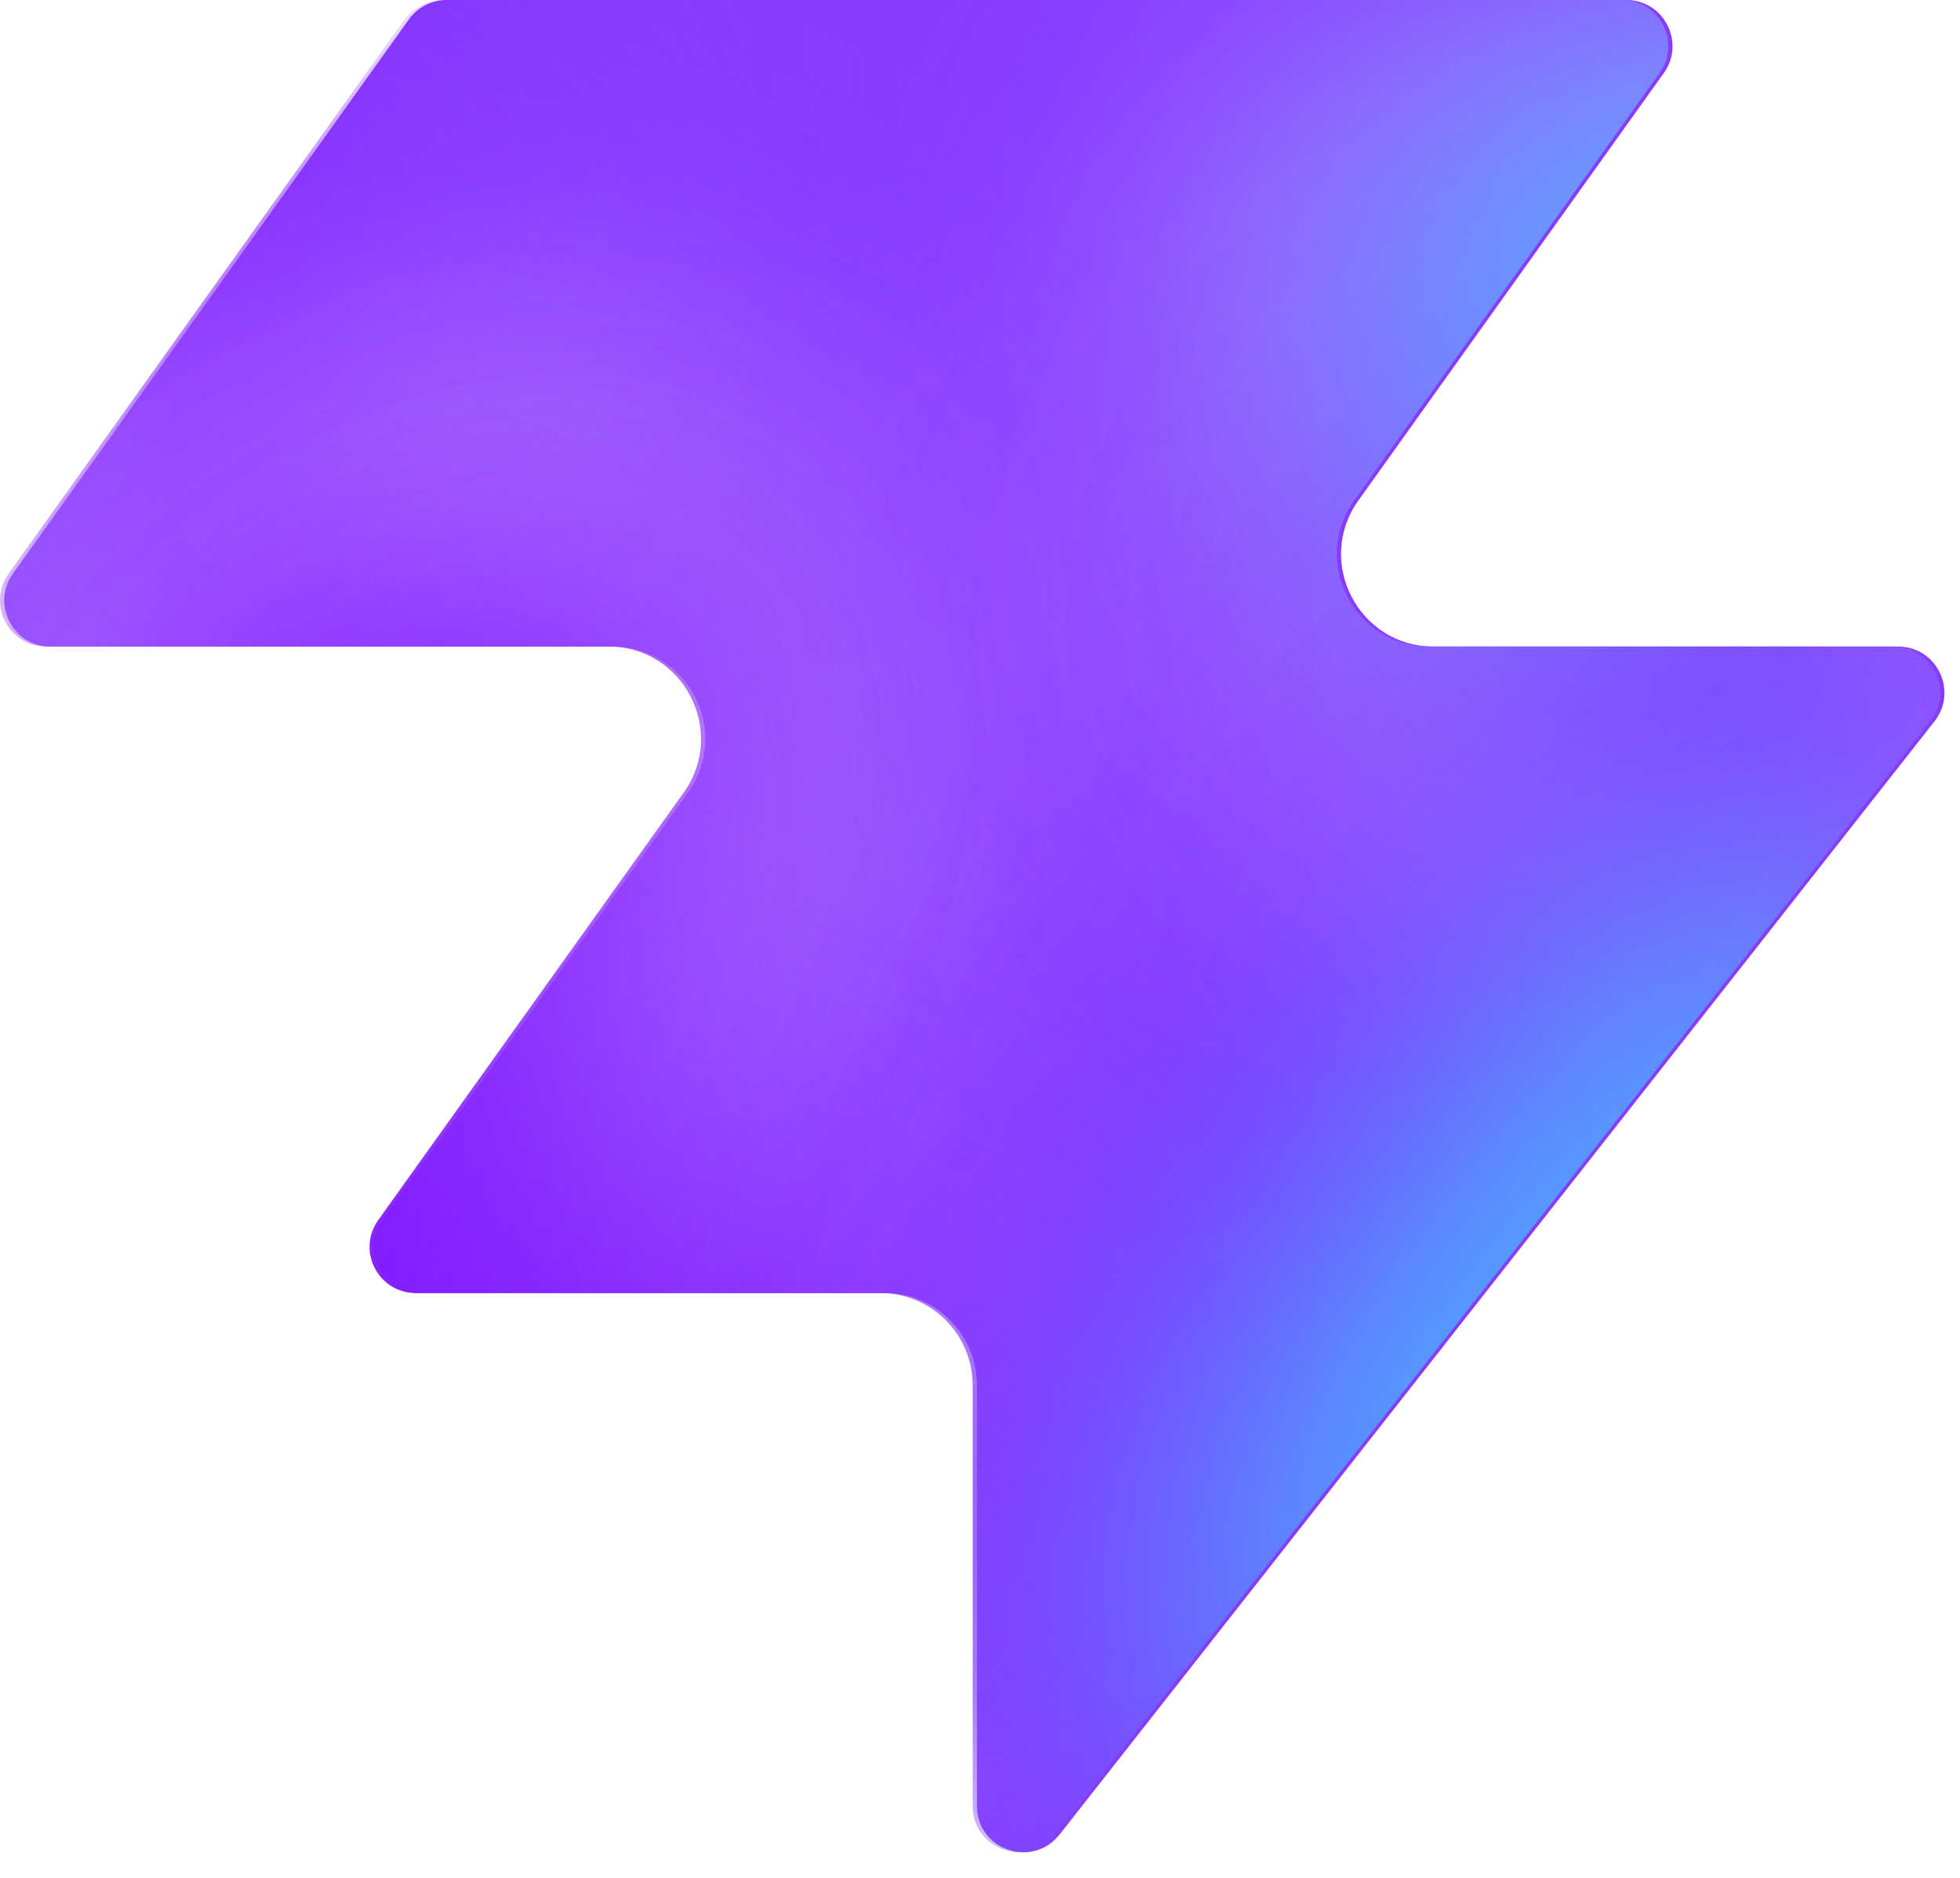
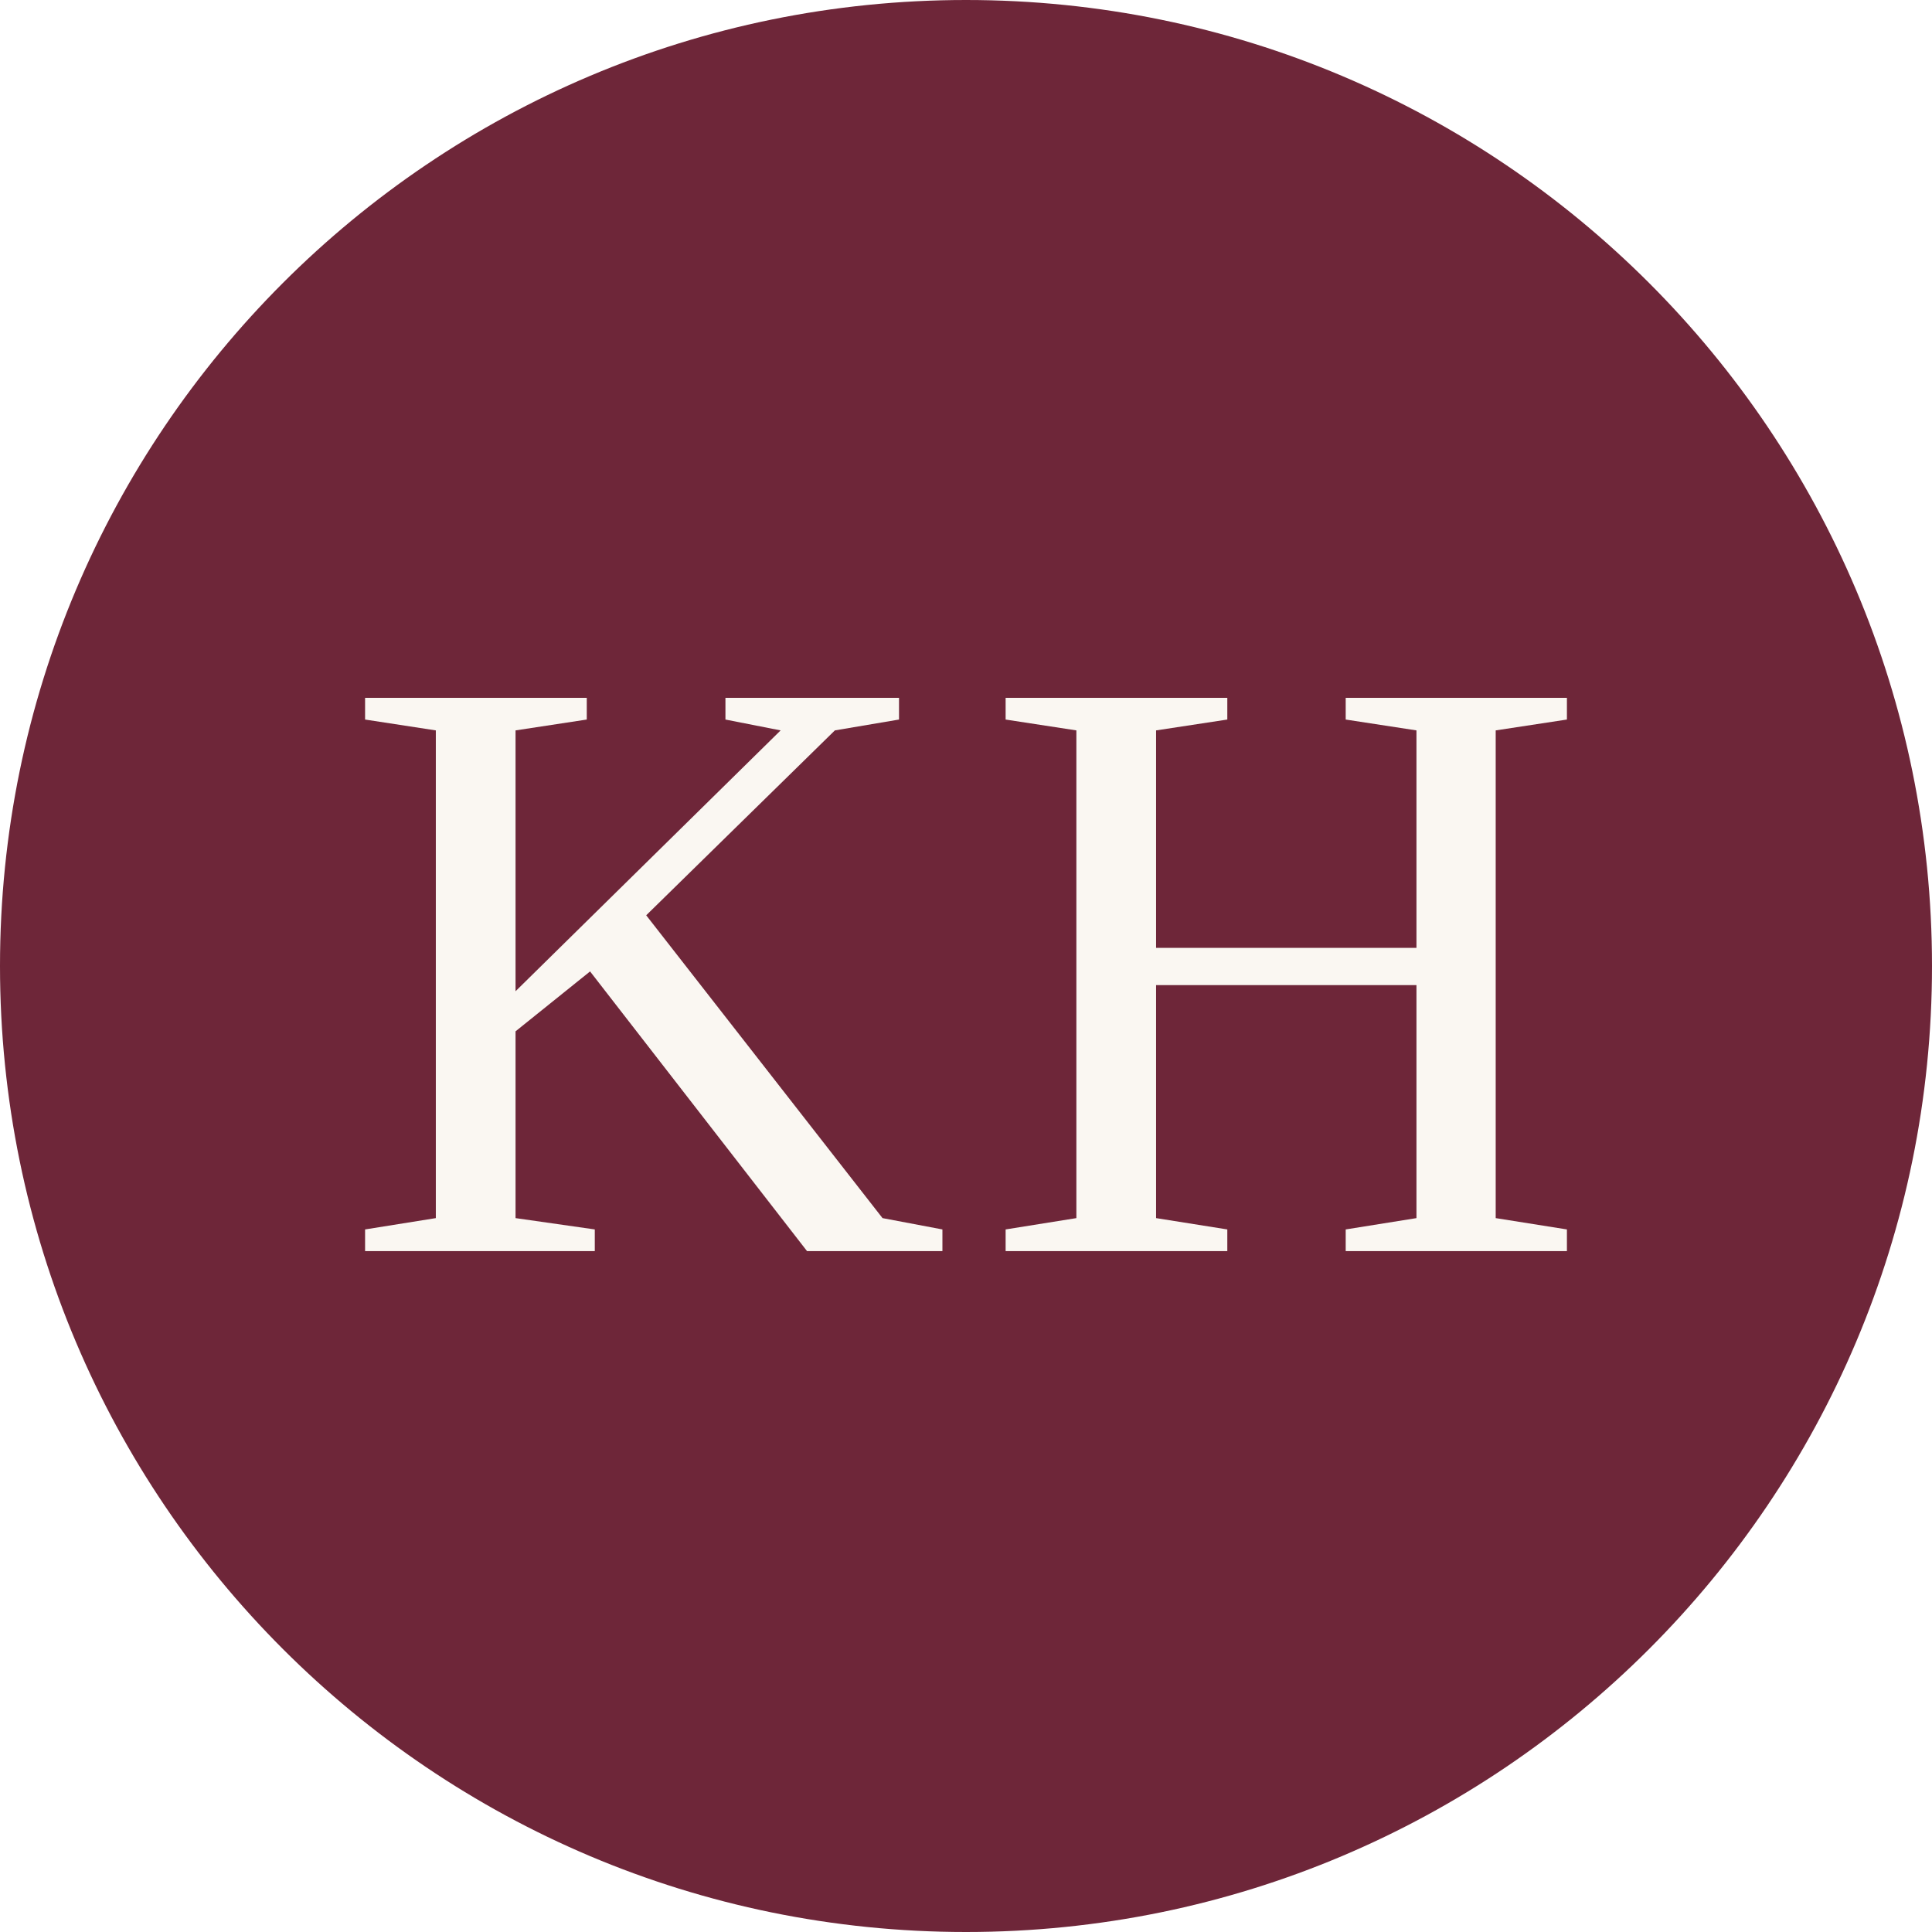
- <svg xmlns="http://www.w3.org/2000/svg" width="48" height="46" fill="none" viewBox="0 0 48 46">
-   <path fill="#863bff" d="M25.946 44.938c-.664.845-2.021.375-2.021-.698V33.937a2.26 2.26 0 0 0-2.262-2.262H10.287c-.92 0-1.456-1.04-.92-1.788l7.48-10.471c1.07-1.497 0-3.578-1.842-3.578H1.237c-.92 0-1.456-1.04-.92-1.788L10.013.474c.214-.297.556-.474.92-.474h28.894c.92 0 1.456 1.04.92 1.788l-7.48 10.471c-1.07 1.498 0 3.579 1.842 3.579h11.377c.943 0 1.473 1.088.89 1.83L25.947 44.94z" style="fill:#863bff;fill:color(display-p3 .525 .23 1);fill-opacity:1" />
-   <mask id="a" width="48" height="46" x="0" y="0" maskUnits="userSpaceOnUse" style="mask-type:alpha">
-     <path fill="#000" d="M25.842 44.938c-.664.844-2.021.375-2.021-.698V33.937a2.26 2.26 0 0 0-2.262-2.262H10.183c-.92 0-1.456-1.04-.92-1.788l7.48-10.471c1.07-1.498 0-3.579-1.842-3.579H1.133c-.92 0-1.456-1.04-.92-1.787L9.91.473c.214-.297.556-.474.92-.474h28.894c.92 0 1.456 1.04.92 1.788l-7.48 10.471c-1.07 1.498 0 3.578 1.842 3.578h11.377c.943 0 1.473 1.088.89 1.832L25.843 44.94z" style="fill:#000;fill-opacity:1" />
-   </mask>
-   <g mask="url(#a)">
-     <g filter="url(#b)">
-       <ellipse cx="5.508" cy="14.704" fill="#ede6ff" rx="5.508" ry="14.704" style="fill:#ede6ff;fill:color(display-p3 .927 .903 1);fill-opacity:1" transform="matrix(.00324 1 1 -.00324 -4.47 31.516)" />
-     </g>
-     <g filter="url(#c)">
-       <ellipse cx="10.399" cy="29.851" fill="#ede6ff" rx="10.399" ry="29.851" style="fill:#ede6ff;fill:color(display-p3 .927 .903 1);fill-opacity:1" transform="matrix(.00324 1 1 -.00324 -39.328 7.883)" />
-     </g>
-     <g filter="url(#d)">
-       <ellipse cx="5.508" cy="30.487" fill="#7e14ff" rx="5.508" ry="30.487" style="fill:#7e14ff;fill:color(display-p3 .492 .077 1);fill-opacity:1" transform="rotate(89.814 -25.913 -14.639)scale(1 -1)" />
-     </g>
-     <g filter="url(#e)">
-       <ellipse cx="5.508" cy="30.599" fill="#7e14ff" rx="5.508" ry="30.599" style="fill:#7e14ff;fill:color(display-p3 .492 .077 1);fill-opacity:1" transform="rotate(89.814 -32.644 -3.334)scale(1 -1)" />
-     </g>
-     <g filter="url(#f)">
-       <ellipse cx="5.508" cy="30.599" fill="#7e14ff" rx="5.508" ry="30.599" style="fill:#7e14ff;fill:color(display-p3 .492 .077 1);fill-opacity:1" transform="matrix(.00324 1 1 -.00324 -34.34 30.47)" />
-     </g>
-     <g filter="url(#g)">
-       <ellipse cx="14.072" cy="22.078" fill="#ede6ff" rx="14.072" ry="22.078" style="fill:#ede6ff;fill:color(display-p3 .927 .903 1);fill-opacity:1" transform="rotate(93.35 24.506 48.493)scale(-1 1)" />
-     </g>
-     <g filter="url(#h)">
-       <ellipse cx="3.47" cy="21.501" fill="#7e14ff" rx="3.47" ry="21.501" style="fill:#7e14ff;fill:color(display-p3 .492 .077 1);fill-opacity:1" transform="rotate(89.009 28.708 47.59)scale(-1 1)" />
-     </g>
-     <g filter="url(#i)">
-       <ellipse cx="3.47" cy="21.501" fill="#7e14ff" rx="3.47" ry="21.501" style="fill:#7e14ff;fill:color(display-p3 .492 .077 1);fill-opacity:1" transform="rotate(89.009 28.708 47.59)scale(-1 1)" />
-     </g>
-     <g filter="url(#j)">
-       <ellipse cx=".387" cy="8.972" fill="#7e14ff" rx="4.407" ry="29.108" style="fill:#7e14ff;fill:color(display-p3 .492 .077 1);fill-opacity:1" transform="rotate(39.51 .387 8.972)" />
-     </g>
-     <g filter="url(#k)">
-       <ellipse cx="47.523" cy="-6.092" fill="#7e14ff" rx="4.407" ry="29.108" style="fill:#7e14ff;fill:color(display-p3 .492 .077 1);fill-opacity:1" transform="rotate(37.892 47.523 -6.092)" />
-     </g>
-     <g filter="url(#l)">
-       <ellipse cx="41.412" cy="6.333" fill="#47bfff" rx="5.971" ry="9.665" style="fill:#47bfff;fill:color(display-p3 .28 .748 1);fill-opacity:1" transform="rotate(37.892 41.412 6.333)" />
-     </g>
-     <g filter="url(#m)">
-       <ellipse cx="-1.879" cy="38.332" fill="#7e14ff" rx="4.407" ry="29.108" style="fill:#7e14ff;fill:color(display-p3 .492 .077 1);fill-opacity:1" transform="rotate(37.892 -1.88 38.332)" />
-     </g>
-     <g filter="url(#n)">
-       <ellipse cx="-1.879" cy="38.332" fill="#7e14ff" rx="4.407" ry="29.108" style="fill:#7e14ff;fill:color(display-p3 .492 .077 1);fill-opacity:1" transform="rotate(37.892 -1.88 38.332)" />
-     </g>
-     <g filter="url(#o)">
-       <ellipse cx="35.651" cy="29.907" fill="#7e14ff" rx="4.407" ry="29.108" style="fill:#7e14ff;fill:color(display-p3 .492 .077 1);fill-opacity:1" transform="rotate(37.892 35.651 29.907)" />
-     </g>
-     <g filter="url(#p)">
-       <ellipse cx="38.418" cy="32.4" fill="#47bfff" rx="5.971" ry="15.297" style="fill:#47bfff;fill:color(display-p3 .28 .748 1);fill-opacity:1" transform="rotate(37.892 38.418 32.4)" />
-     </g>
-   </g>
-   <defs>
-     <filter id="b" width="60.045" height="41.654" x="-19.77" y="16.149" color-interpolation-filters="sRGB" filterUnits="userSpaceOnUse">
-       <feFlood flood-opacity="0" result="BackgroundImageFix" />
-       <feBlend in="SourceGraphic" in2="BackgroundImageFix" result="shape" />
-       <feGaussianBlur result="effect1_foregroundBlur_2002_17158" stdDeviation="7.659" />
-     </filter>
-     <filter id="c" width="90.34" height="51.437" x="-54.613" y="-7.533" color-interpolation-filters="sRGB" filterUnits="userSpaceOnUse">
-       <feFlood flood-opacity="0" result="BackgroundImageFix" />
-       <feBlend in="SourceGraphic" in2="BackgroundImageFix" result="shape" />
-       <feGaussianBlur result="effect1_foregroundBlur_2002_17158" stdDeviation="7.659" />
-     </filter>
-     <filter id="d" width="79.355" height="29.4" x="-49.64" y="2.03" color-interpolation-filters="sRGB" filterUnits="userSpaceOnUse">
-       <feFlood flood-opacity="0" result="BackgroundImageFix" />
-       <feBlend in="SourceGraphic" in2="BackgroundImageFix" result="shape" />
-       <feGaussianBlur result="effect1_foregroundBlur_2002_17158" stdDeviation="4.596" />
-     </filter>
-     <filter id="e" width="79.579" height="29.4" x="-45.045" y="20.029" color-interpolation-filters="sRGB" filterUnits="userSpaceOnUse">
-       <feFlood flood-opacity="0" result="BackgroundImageFix" />
-       <feBlend in="SourceGraphic" in2="BackgroundImageFix" result="shape" />
-       <feGaussianBlur result="effect1_foregroundBlur_2002_17158" stdDeviation="4.596" />
-     </filter>
-     <filter id="f" width="79.579" height="29.4" x="-43.513" y="21.178" color-interpolation-filters="sRGB" filterUnits="userSpaceOnUse">
-       <feFlood flood-opacity="0" result="BackgroundImageFix" />
-       <feBlend in="SourceGraphic" in2="BackgroundImageFix" result="shape" />
-       <feGaussianBlur result="effect1_foregroundBlur_2002_17158" stdDeviation="4.596" />
-     </filter>
-     <filter id="g" width="74.749" height="58.852" x="15.756" y="-17.901" color-interpolation-filters="sRGB" filterUnits="userSpaceOnUse">
-       <feFlood flood-opacity="0" result="BackgroundImageFix" />
-       <feBlend in="SourceGraphic" in2="BackgroundImageFix" result="shape" />
-       <feGaussianBlur result="effect1_foregroundBlur_2002_17158" stdDeviation="7.659" />
-     </filter>
-     <filter id="h" width="61.377" height="25.362" x="23.548" y="2.284" color-interpolation-filters="sRGB" filterUnits="userSpaceOnUse">
-       <feFlood flood-opacity="0" result="BackgroundImageFix" />
-       <feBlend in="SourceGraphic" in2="BackgroundImageFix" result="shape" />
-       <feGaussianBlur result="effect1_foregroundBlur_2002_17158" stdDeviation="4.596" />
-     </filter>
-     <filter id="i" width="61.377" height="25.362" x="23.548" y="2.284" color-interpolation-filters="sRGB" filterUnits="userSpaceOnUse">
-       <feFlood flood-opacity="0" result="BackgroundImageFix" />
-       <feBlend in="SourceGraphic" in2="BackgroundImageFix" result="shape" />
-       <feGaussianBlur result="effect1_foregroundBlur_2002_17158" stdDeviation="4.596" />
-     </filter>
-     <filter id="j" width="56.045" height="63.649" x="-27.636" y="-22.853" color-interpolation-filters="sRGB" filterUnits="userSpaceOnUse">
-       <feFlood flood-opacity="0" result="BackgroundImageFix" />
-       <feBlend in="SourceGraphic" in2="BackgroundImageFix" result="shape" />
-       <feGaussianBlur result="effect1_foregroundBlur_2002_17158" stdDeviation="4.596" />
-     </filter>
-     <filter id="k" width="54.814" height="64.646" x="20.116" y="-38.415" color-interpolation-filters="sRGB" filterUnits="userSpaceOnUse">
-       <feFlood flood-opacity="0" result="BackgroundImageFix" />
-       <feBlend in="SourceGraphic" in2="BackgroundImageFix" result="shape" />
-       <feGaussianBlur result="effect1_foregroundBlur_2002_17158" stdDeviation="4.596" />
-     </filter>
-     <filter id="l" width="33.541" height="35.313" x="24.641" y="-11.323" color-interpolation-filters="sRGB" filterUnits="userSpaceOnUse">
-       <feFlood flood-opacity="0" result="BackgroundImageFix" />
-       <feBlend in="SourceGraphic" in2="BackgroundImageFix" result="shape" />
-       <feGaussianBlur result="effect1_foregroundBlur_2002_17158" stdDeviation="4.596" />
-     </filter>
-     <filter id="m" width="54.814" height="64.646" x="-29.286" y="6.009" color-interpolation-filters="sRGB" filterUnits="userSpaceOnUse">
-       <feFlood flood-opacity="0" result="BackgroundImageFix" />
-       <feBlend in="SourceGraphic" in2="BackgroundImageFix" result="shape" />
-       <feGaussianBlur result="effect1_foregroundBlur_2002_17158" stdDeviation="4.596" />
-     </filter>
-     <filter id="n" width="54.814" height="64.646" x="-29.286" y="6.009" color-interpolation-filters="sRGB" filterUnits="userSpaceOnUse">
-       <feFlood flood-opacity="0" result="BackgroundImageFix" />
-       <feBlend in="SourceGraphic" in2="BackgroundImageFix" result="shape" />
-       <feGaussianBlur result="effect1_foregroundBlur_2002_17158" stdDeviation="4.596" />
-     </filter>
-     <filter id="o" width="54.814" height="64.646" x="8.244" y="-2.416" color-interpolation-filters="sRGB" filterUnits="userSpaceOnUse">
-       <feFlood flood-opacity="0" result="BackgroundImageFix" />
-       <feBlend in="SourceGraphic" in2="BackgroundImageFix" result="shape" />
-       <feGaussianBlur result="effect1_foregroundBlur_2002_17158" stdDeviation="4.596" />
-     </filter>
-     <filter id="p" width="39.409" height="43.623" x="18.713" y="10.588" color-interpolation-filters="sRGB" filterUnits="userSpaceOnUse">
-       <feFlood flood-opacity="0" result="BackgroundImageFix" />
-       <feBlend in="SourceGraphic" in2="BackgroundImageFix" result="shape" />
-       <feGaussianBlur result="effect1_foregroundBlur_2002_17158" stdDeviation="4.596" />
-     </filter>
-   </defs>
+ <svg xmlns="http://www.w3.org/2000/svg" viewBox="0 0 64 64" width="64" height="64">
+   <circle cx="32" cy="32" r="32" fill="#6E2639" />
+   <text x="32" y="32" text-anchor="middle" dominant-baseline="central" font-family="Georgia, 'Times New Roman', serif" font-size="28" font-weight="400" letter-spacing="1" fill="#FAF7F2">KH</text>
</svg>
